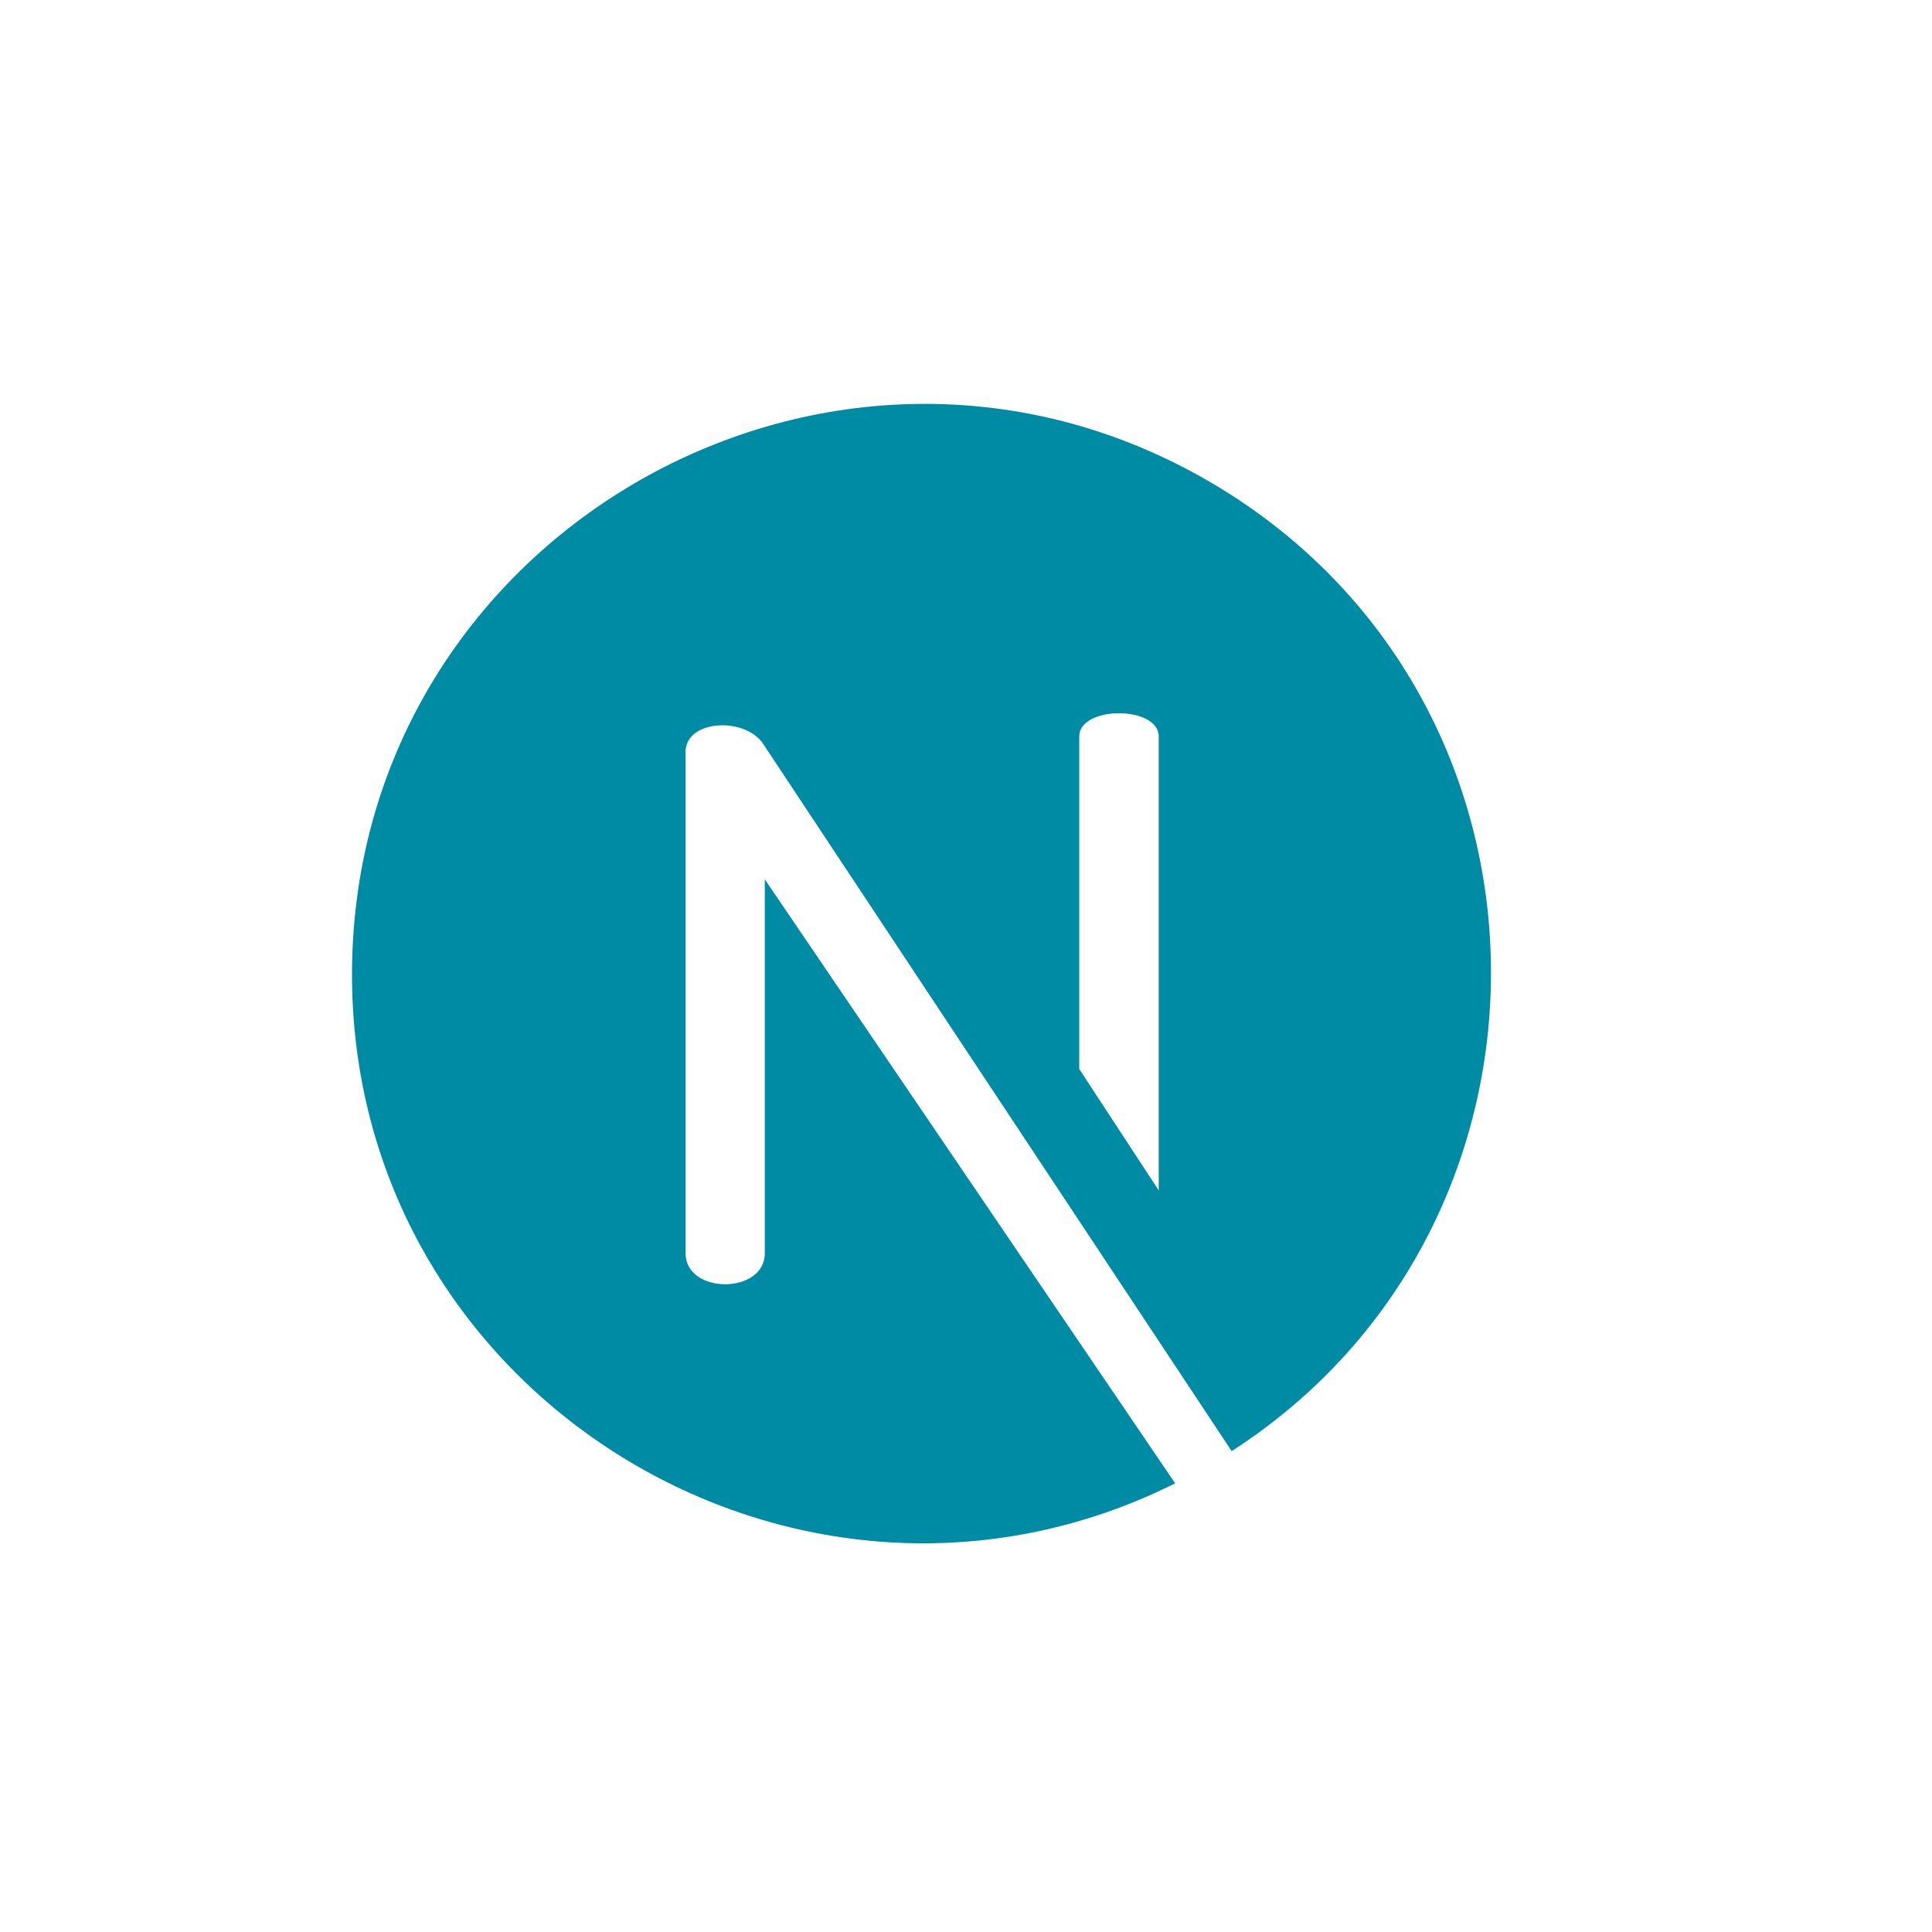
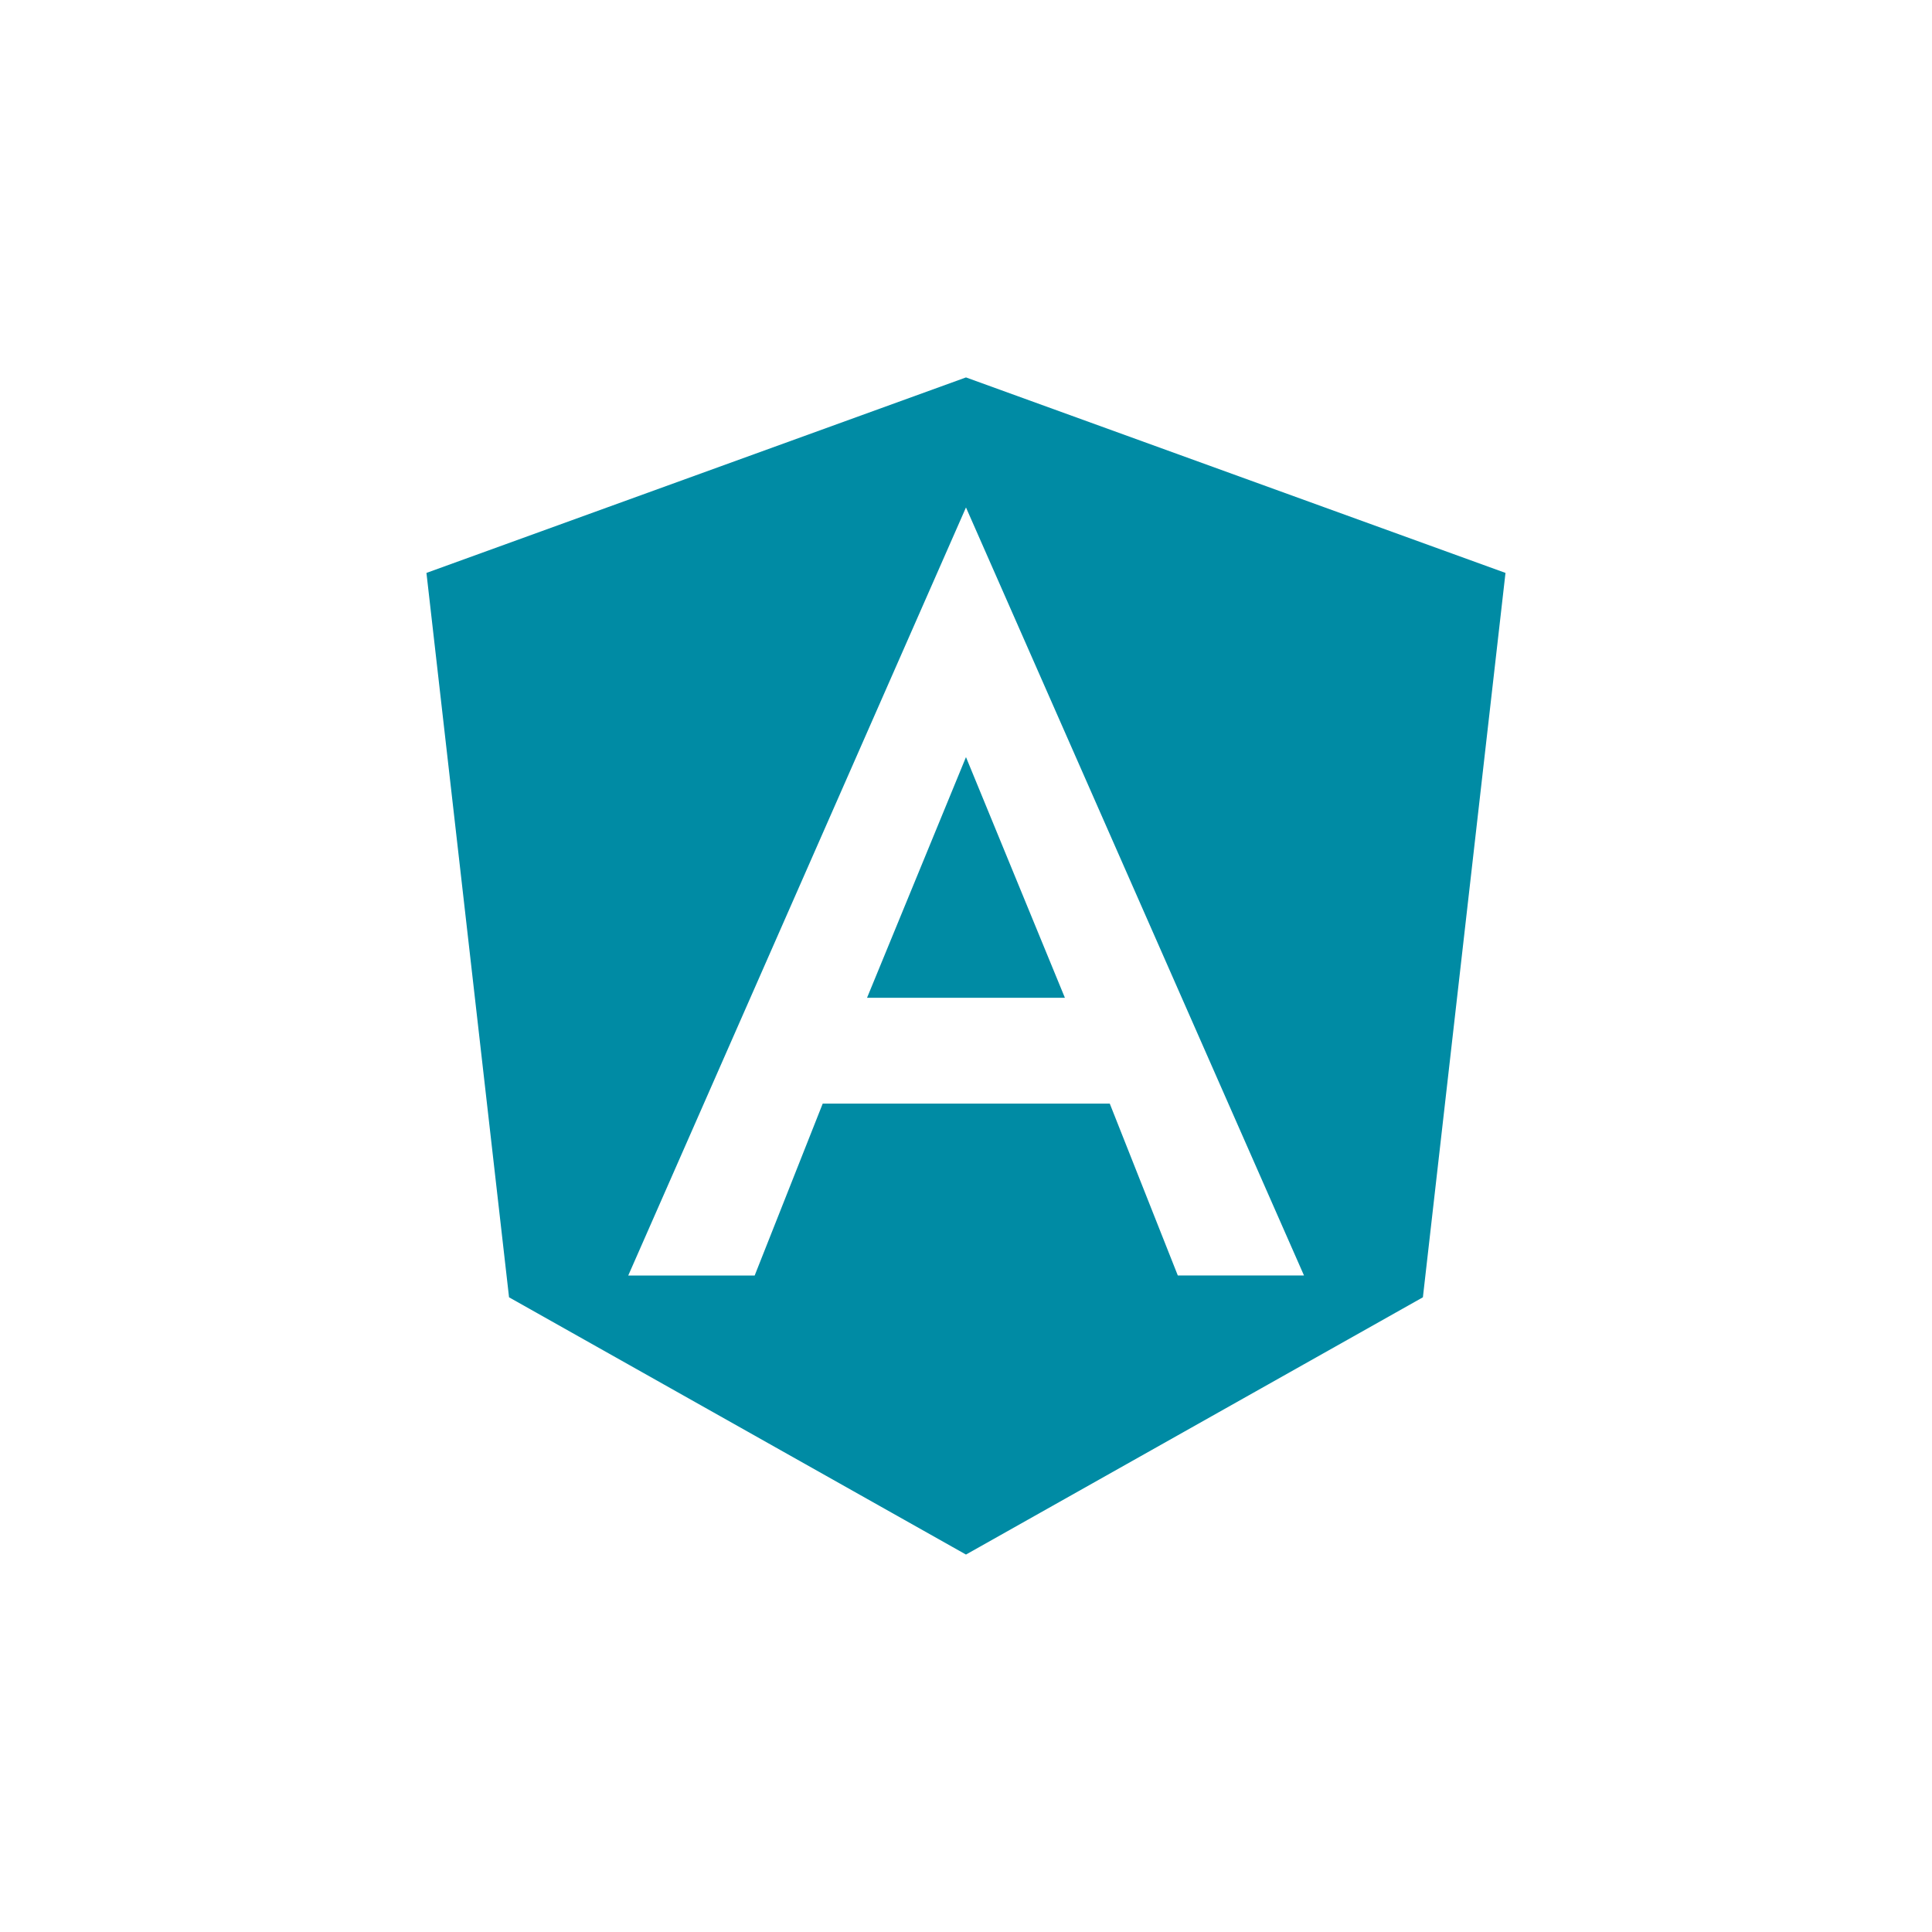
<svg xmlns="http://www.w3.org/2000/svg" width="500" zoomAndPan="magnify" viewBox="0 0 375 375" height="500" preserveAspectRatio="xMidYMid meet" version="1.0">
-   <path fill="#008ba4" d="M 235.168 93.73 C 162.047 50.723 69.137 103.254 68.328 188.059 C 67.539 270.871 155.145 324.363 228.098 287.914 L 148.445 170.676 L 148.445 243.242 C 148.445 251.281 133.066 251.281 133.066 243.242 L 133.066 145.961 C 133.066 139.578 144.918 139.055 148.273 144.602 L 239.066 281.66 C 307.266 237.715 306.348 135.602 235.168 93.73 Z M 224.91 231.066 L 209.48 207.492 L 209.48 142.953 C 209.48 136.934 224.906 136.934 224.906 142.953 L 224.906 231.066 Z M 224.91 231.066 " fill-opacity="1" fill-rule="nonzero" />
+   <defs>
+     <clipPath id="e73ae2f2df">
+       <path d="M 82.684 73.258 L 292.684 73.258 L 292.684 302 L 82.684 302 Z M 82.684 73.258 " clip-rule="nonzero" />
+     </clipPath>
+   </defs>
+   <g clip-path="url(#e73ae2f2df)">
+     <path fill="#008ba4" d="M 276.184 251.805 L 292.215 111.203 L 187.496 73.258 L 82.773 111.203 L 98.805 251.805 L 187.496 301.738 Z M 146.48 247.578 L 121.941 247.578 L 187.496 98.496 L 253.105 247.57 L 228.613 247.57 L 215.406 214.211 L 159.688 214.211 Z M 146.48 247.578 " fill-opacity="1" fill-rule="nonzero" />
+   </g>
+   <path fill="#008ba4" d="M 168.293 193.668 L 206.695 193.668 L 187.496 146.953 Z M 168.293 193.668 " fill-opacity="1" fill-rule="nonzero" />
</svg>
